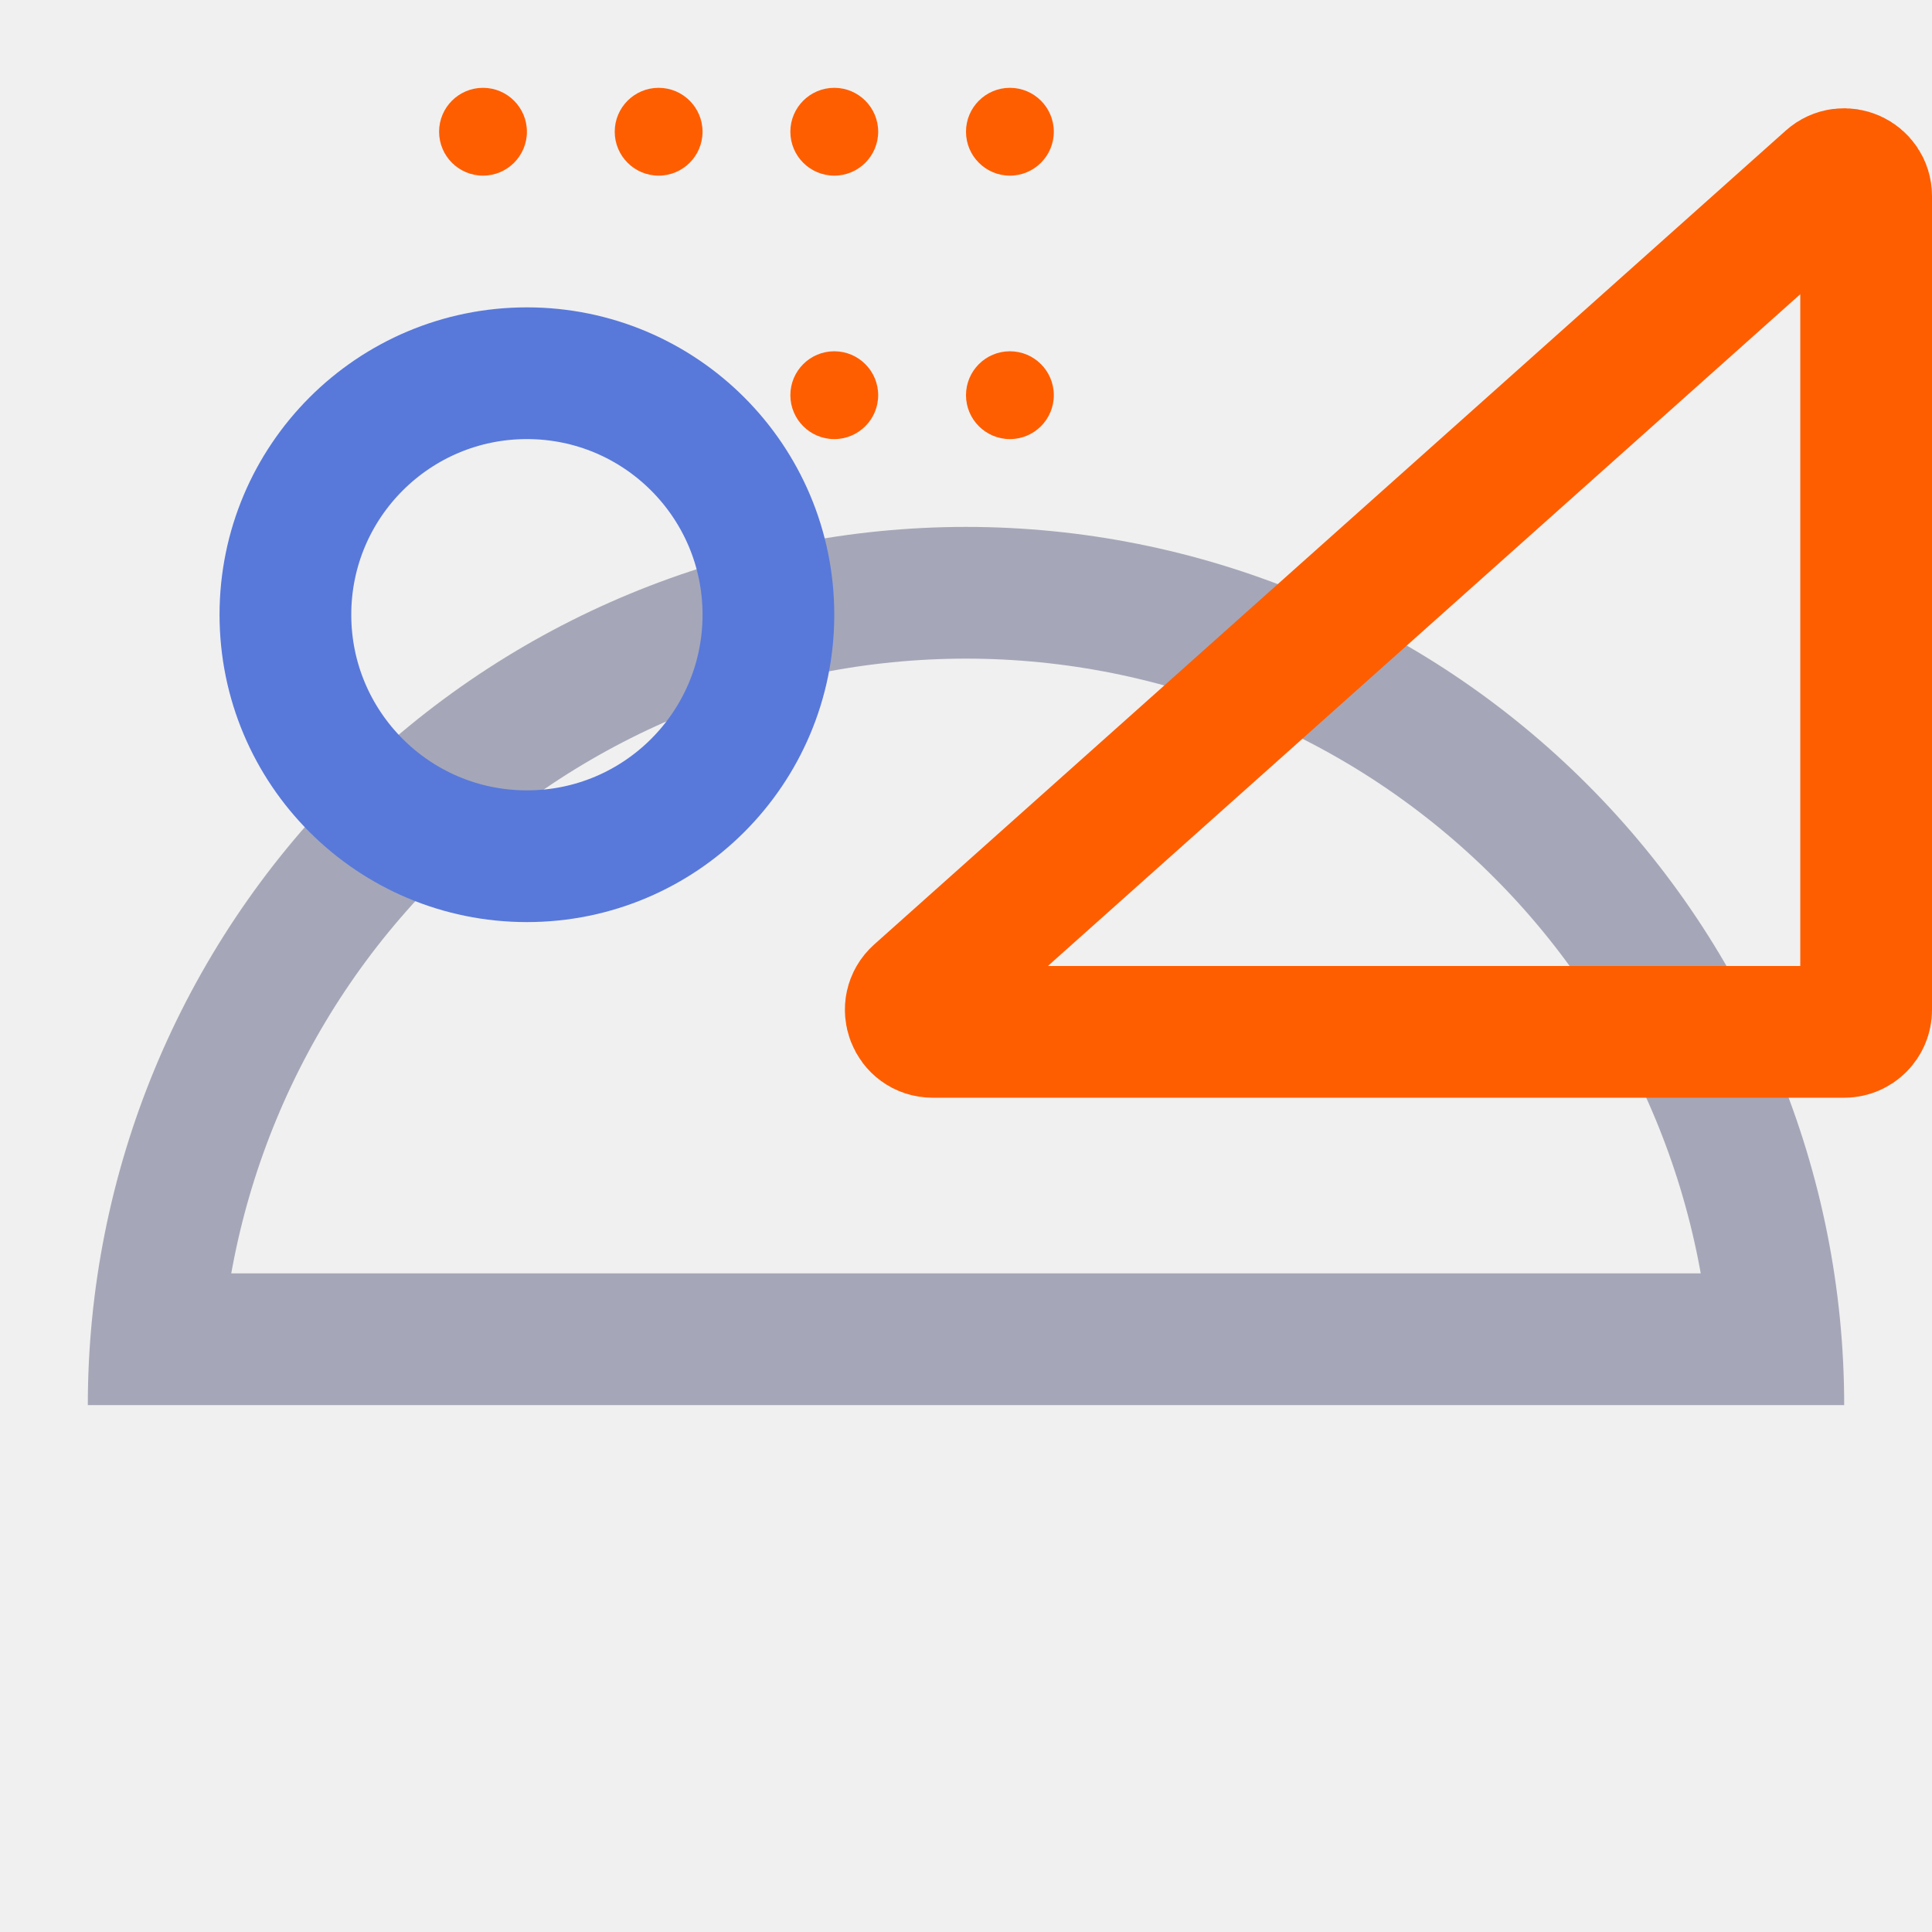
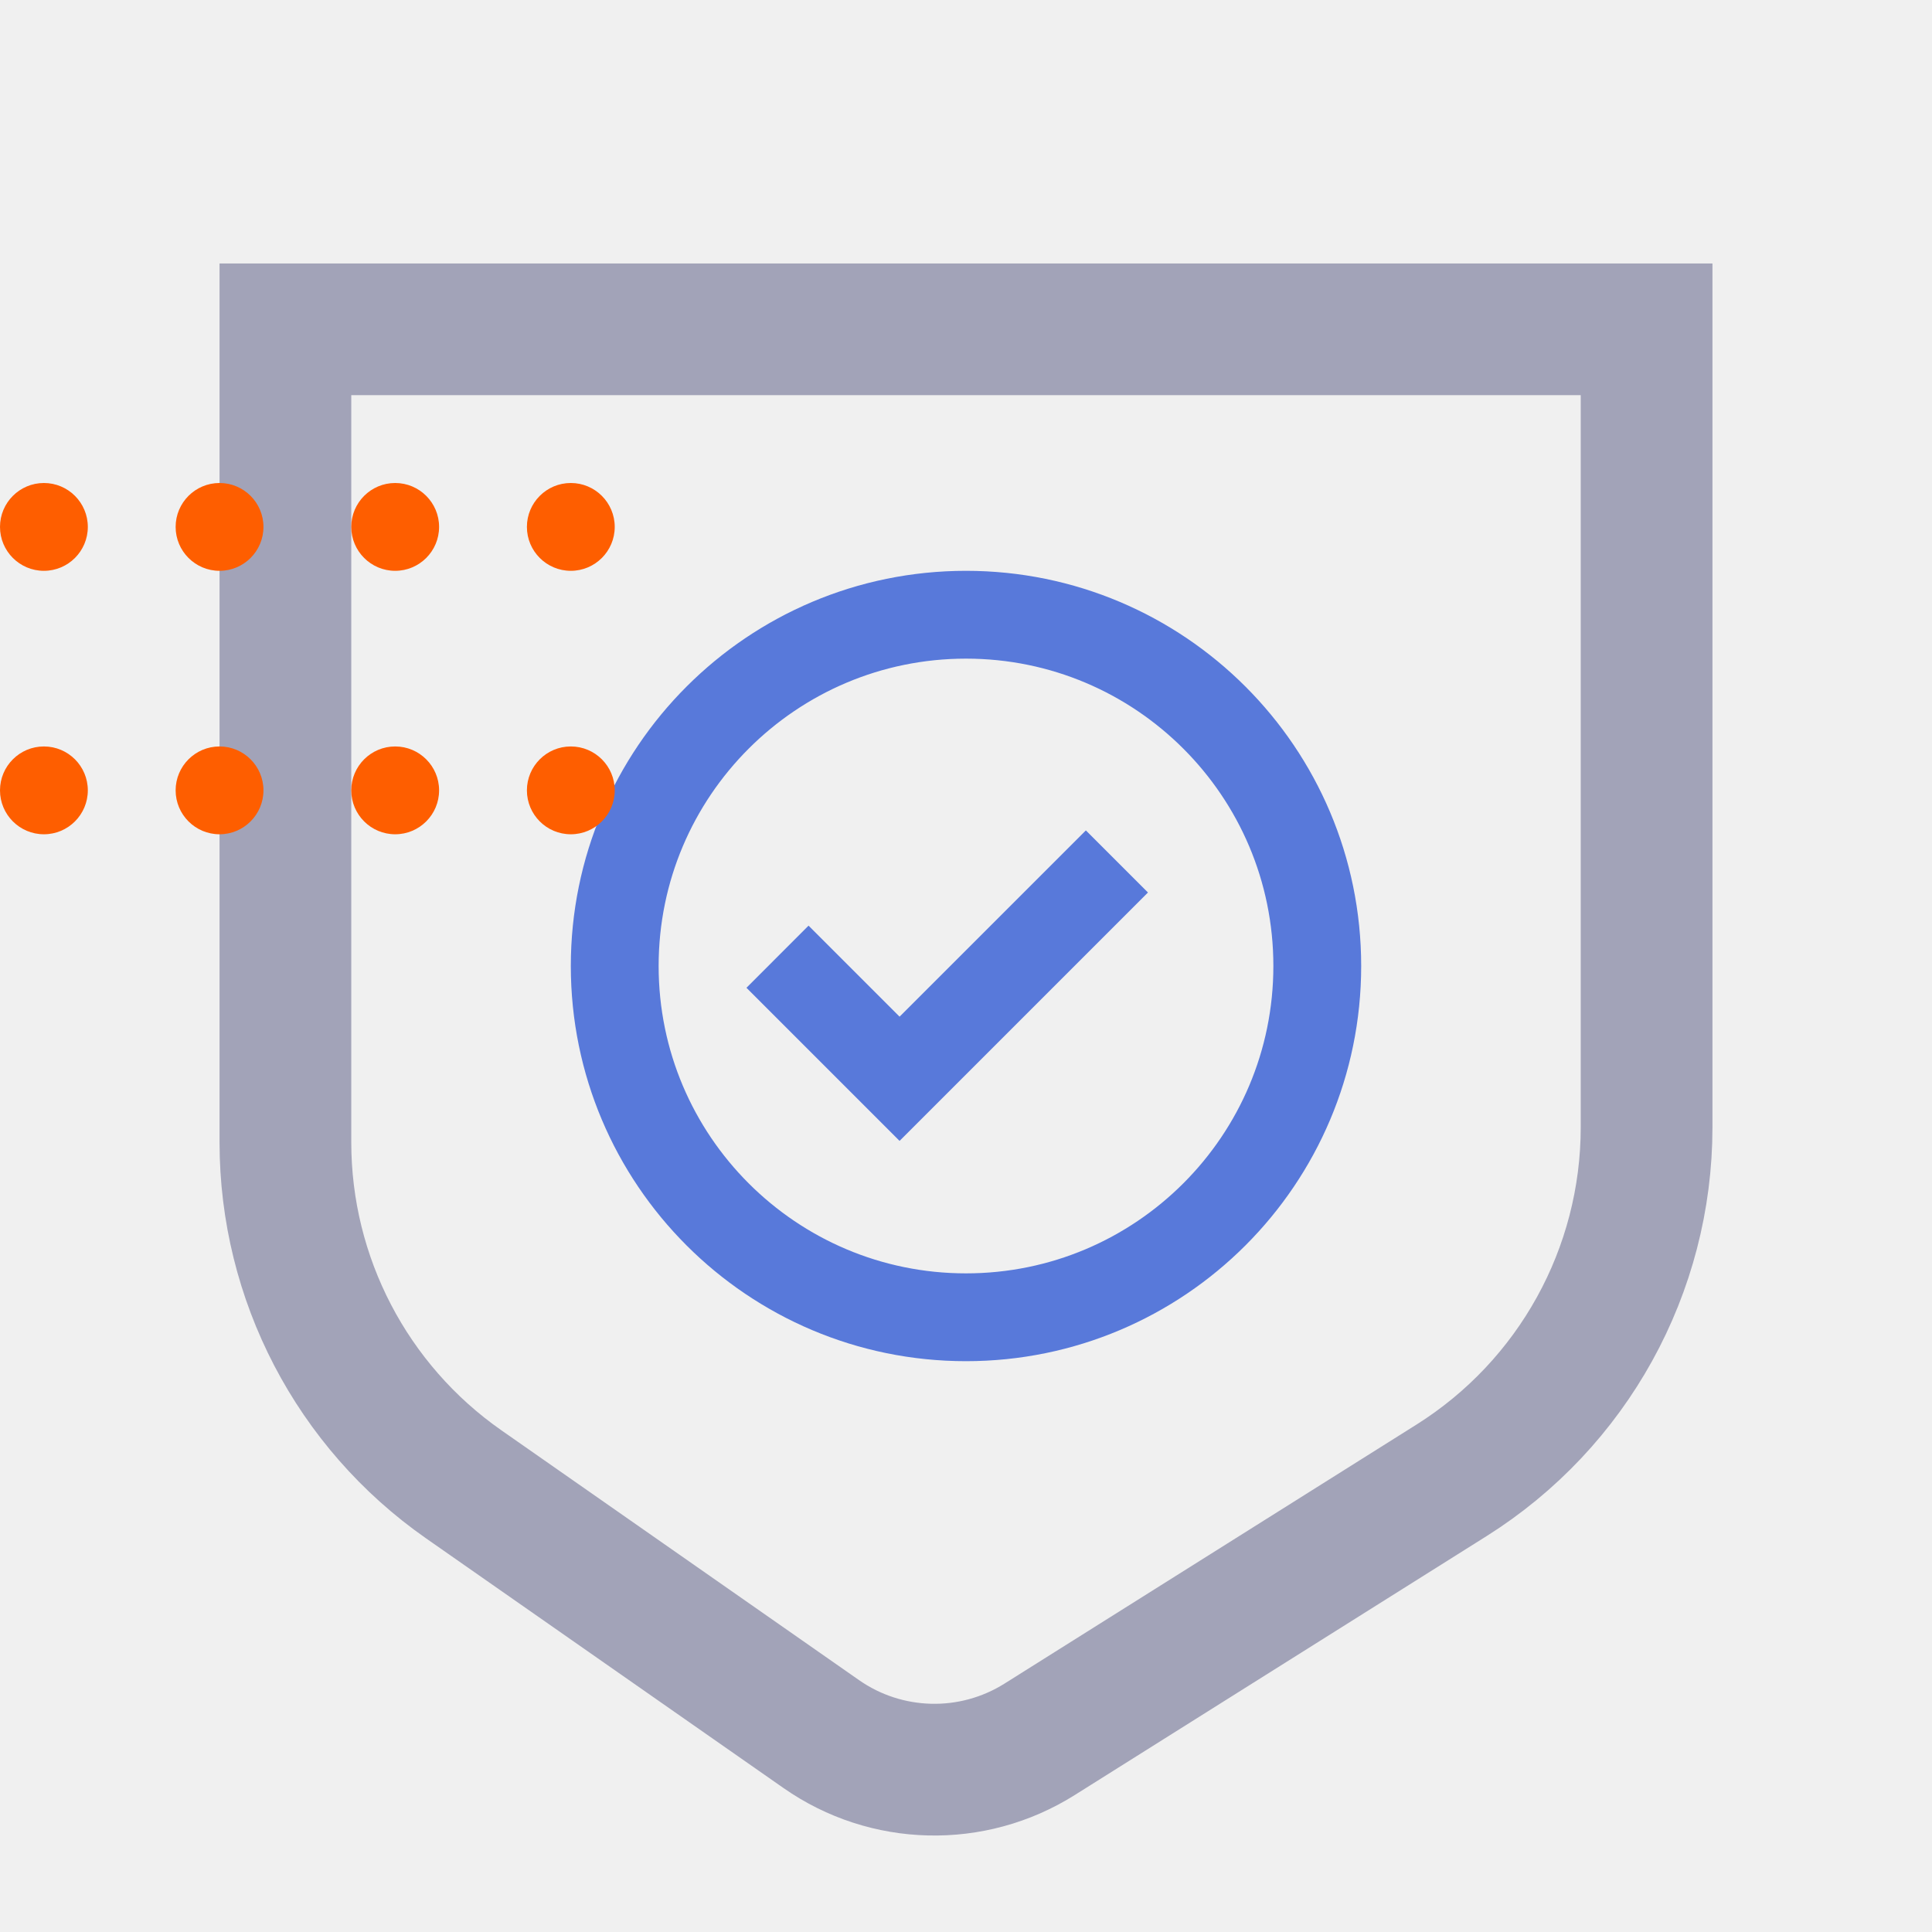
<svg xmlns="http://www.w3.org/2000/svg" width="44" height="44" viewBox="0 0 44 44" fill="none">
-   <mask id="mask0" mask-type="alpha" maskUnits="userSpaceOnUse" x="2" y="12" width="40" height="20">
-     <path d="M42 32C42 26.696 39.893 21.609 36.142 17.858C32.391 14.107 27.304 12 22 12C16.696 12 11.609 14.107 7.858 17.858C4.107 21.609 2 26.696 2 32H22H42Z" fill="white" />
-   </mask>
-   <g mask="url(#mask0)">
-     <path d="M42 32C42 26.696 39.893 21.609 36.142 17.858C32.391 14.107 27.304 12 22 12C16.696 12 11.609 14.107 7.858 17.858C4.107 21.609 2 26.696 2 32H22H42Z" stroke="#A5A7B8" stroke-width="6" />
-   </g>
-   <path fill-rule="evenodd" clip-rule="evenodd" d="M22 3C22 3.552 22.448 4 23 4C23.552 4 24 3.552 24 3C24 2.448 23.552 2 23 2C22.448 2 22 2.448 22 3ZM18 3C18 3.552 18.448 4 19 4C19.552 4 20 3.552 20 3C20 2.448 19.552 2 19 2C18.448 2 18 2.448 18 3ZM15 4C14.448 4 14 3.552 14 3C14 2.448 14.448 2 15 2C15.552 2 16 2.448 16 3C16 3.552 15.552 4 15 4ZM10 3C10 3.552 10.448 4 11 4C11.552 4 12 3.552 12 3C12 2.448 11.552 2 11 2C10.448 2 10 2.448 10 3ZM23 10C22.448 10 22 9.552 22 9C22 8.448 22.448 8 23 8C23.552 8 24 8.448 24 9C24 9.552 23.552 10 23 10ZM18 9C18 9.552 18.448 10 19 10C19.552 10 20 9.552 20 9C20 8.448 19.552 8 19 8C18.448 8 18 8.448 18 9ZM15 10C14.448 10 14 9.552 14 9C14 8.448 14.448 8 15 8C15.552 8 16 8.448 16 9C16 9.552 15.552 10 15 10ZM10 9C10 9.552 10.448 10 11 10C11.552 10 12 9.552 12 9C12 8.448 11.552 8 11 8C10.448 8 10 8.448 10 9Z" fill="#FE5E00" />
-   <path d="M41.667 4.094C41.989 3.806 42.5 4.035 42.5 4.467V23C42.5 23.276 42.276 23.5 42 23.5H21.243C20.784 23.5 20.567 22.933 20.91 22.627L41.667 4.094Z" stroke="#FE5E00" stroke-width="3" />
-   <path d="M12 19.5C15.038 19.5 17.5 17.038 17.5 14C17.5 10.962 15.038 8.5 12 8.5C8.962 8.5 6.5 10.962 6.5 14C6.5 17.038 8.962 19.5 12 19.5Z" stroke="#5879DA" stroke-width="3" />
+   <path d="M6.5 26.016V7.5H37.5V25.672C37.5 28.939 35.822 31.976 33.056 33.715L23.675 39.613C22.144 40.575 20.185 40.528 18.703 39.492L10.56 33.804C8.016 32.027 6.5 29.119 6.5 26.016Z" stroke="#A2A3B8" stroke-width="3" />
+   <path d="M22 30C26.418 30 30 26.418 30 22C30 17.582 26.418 14 22 14C17.582 14 14 17.582 14 22C14 26.418 17.582 30 22 30Z" stroke="#5879DA" stroke-width="2" />
+   <path fill-rule="evenodd" clip-rule="evenodd" d="M19.073 24.569L17 22.496L18.414 21.081L20.487 23.154L24.73 18.912L26.144 20.326L20.487 25.983L19.828 25.324L19.073 24.569Z" fill="#5879DA" />
+   <path fill-rule="evenodd" clip-rule="evenodd" d="M12 12C12 12.552 12.448 13 13 13C13.552 13 14 12.552 14 12C14 11.448 13.552 11 13 11C12.448 11 12 11.448 12 12ZM8 12C8 12.552 8.448 13 9 13C9.552 13 10 12.552 10 12C10 11.448 9.552 11 9 11C8.448 11 8 11.448 8 12ZM5 13C4.448 13 4 12.552 4 12C4 11.448 4.448 11 5 11C5.552 11 6 11.448 6 12C6 12.552 5.552 13 5 13ZM0 12C0 12.552 0.448 13 1 13C1.552 13 2 12.552 2 12C2 11.448 1.552 11 1 11C0.448 11 0 11.448 0 12ZM13 19C12.448 19 12 18.552 12 18C12 17.448 12.448 17 13 17C13.552 17 14 17.448 14 18C14 18.552 13.552 19 13 19ZM8 18C8 18.552 8.448 19 9 19C9.552 19 10 18.552 10 18C10 17.448 9.552 17 9 17C8.448 17 8 17.448 8 18ZM5 19C4.448 19 4 18.552 4 18C4 17.448 4.448 17 5 17C5.552 17 6 17.448 6 18C6 18.552 5.552 19 5 19ZM0 18C0 18.552 0.448 19 1 19C1.552 19 2 18.552 2 18C2 17.448 1.552 17 1 17C0.448 17 0 17.448 0 18Z" fill="#FE5E00" />
</svg>
